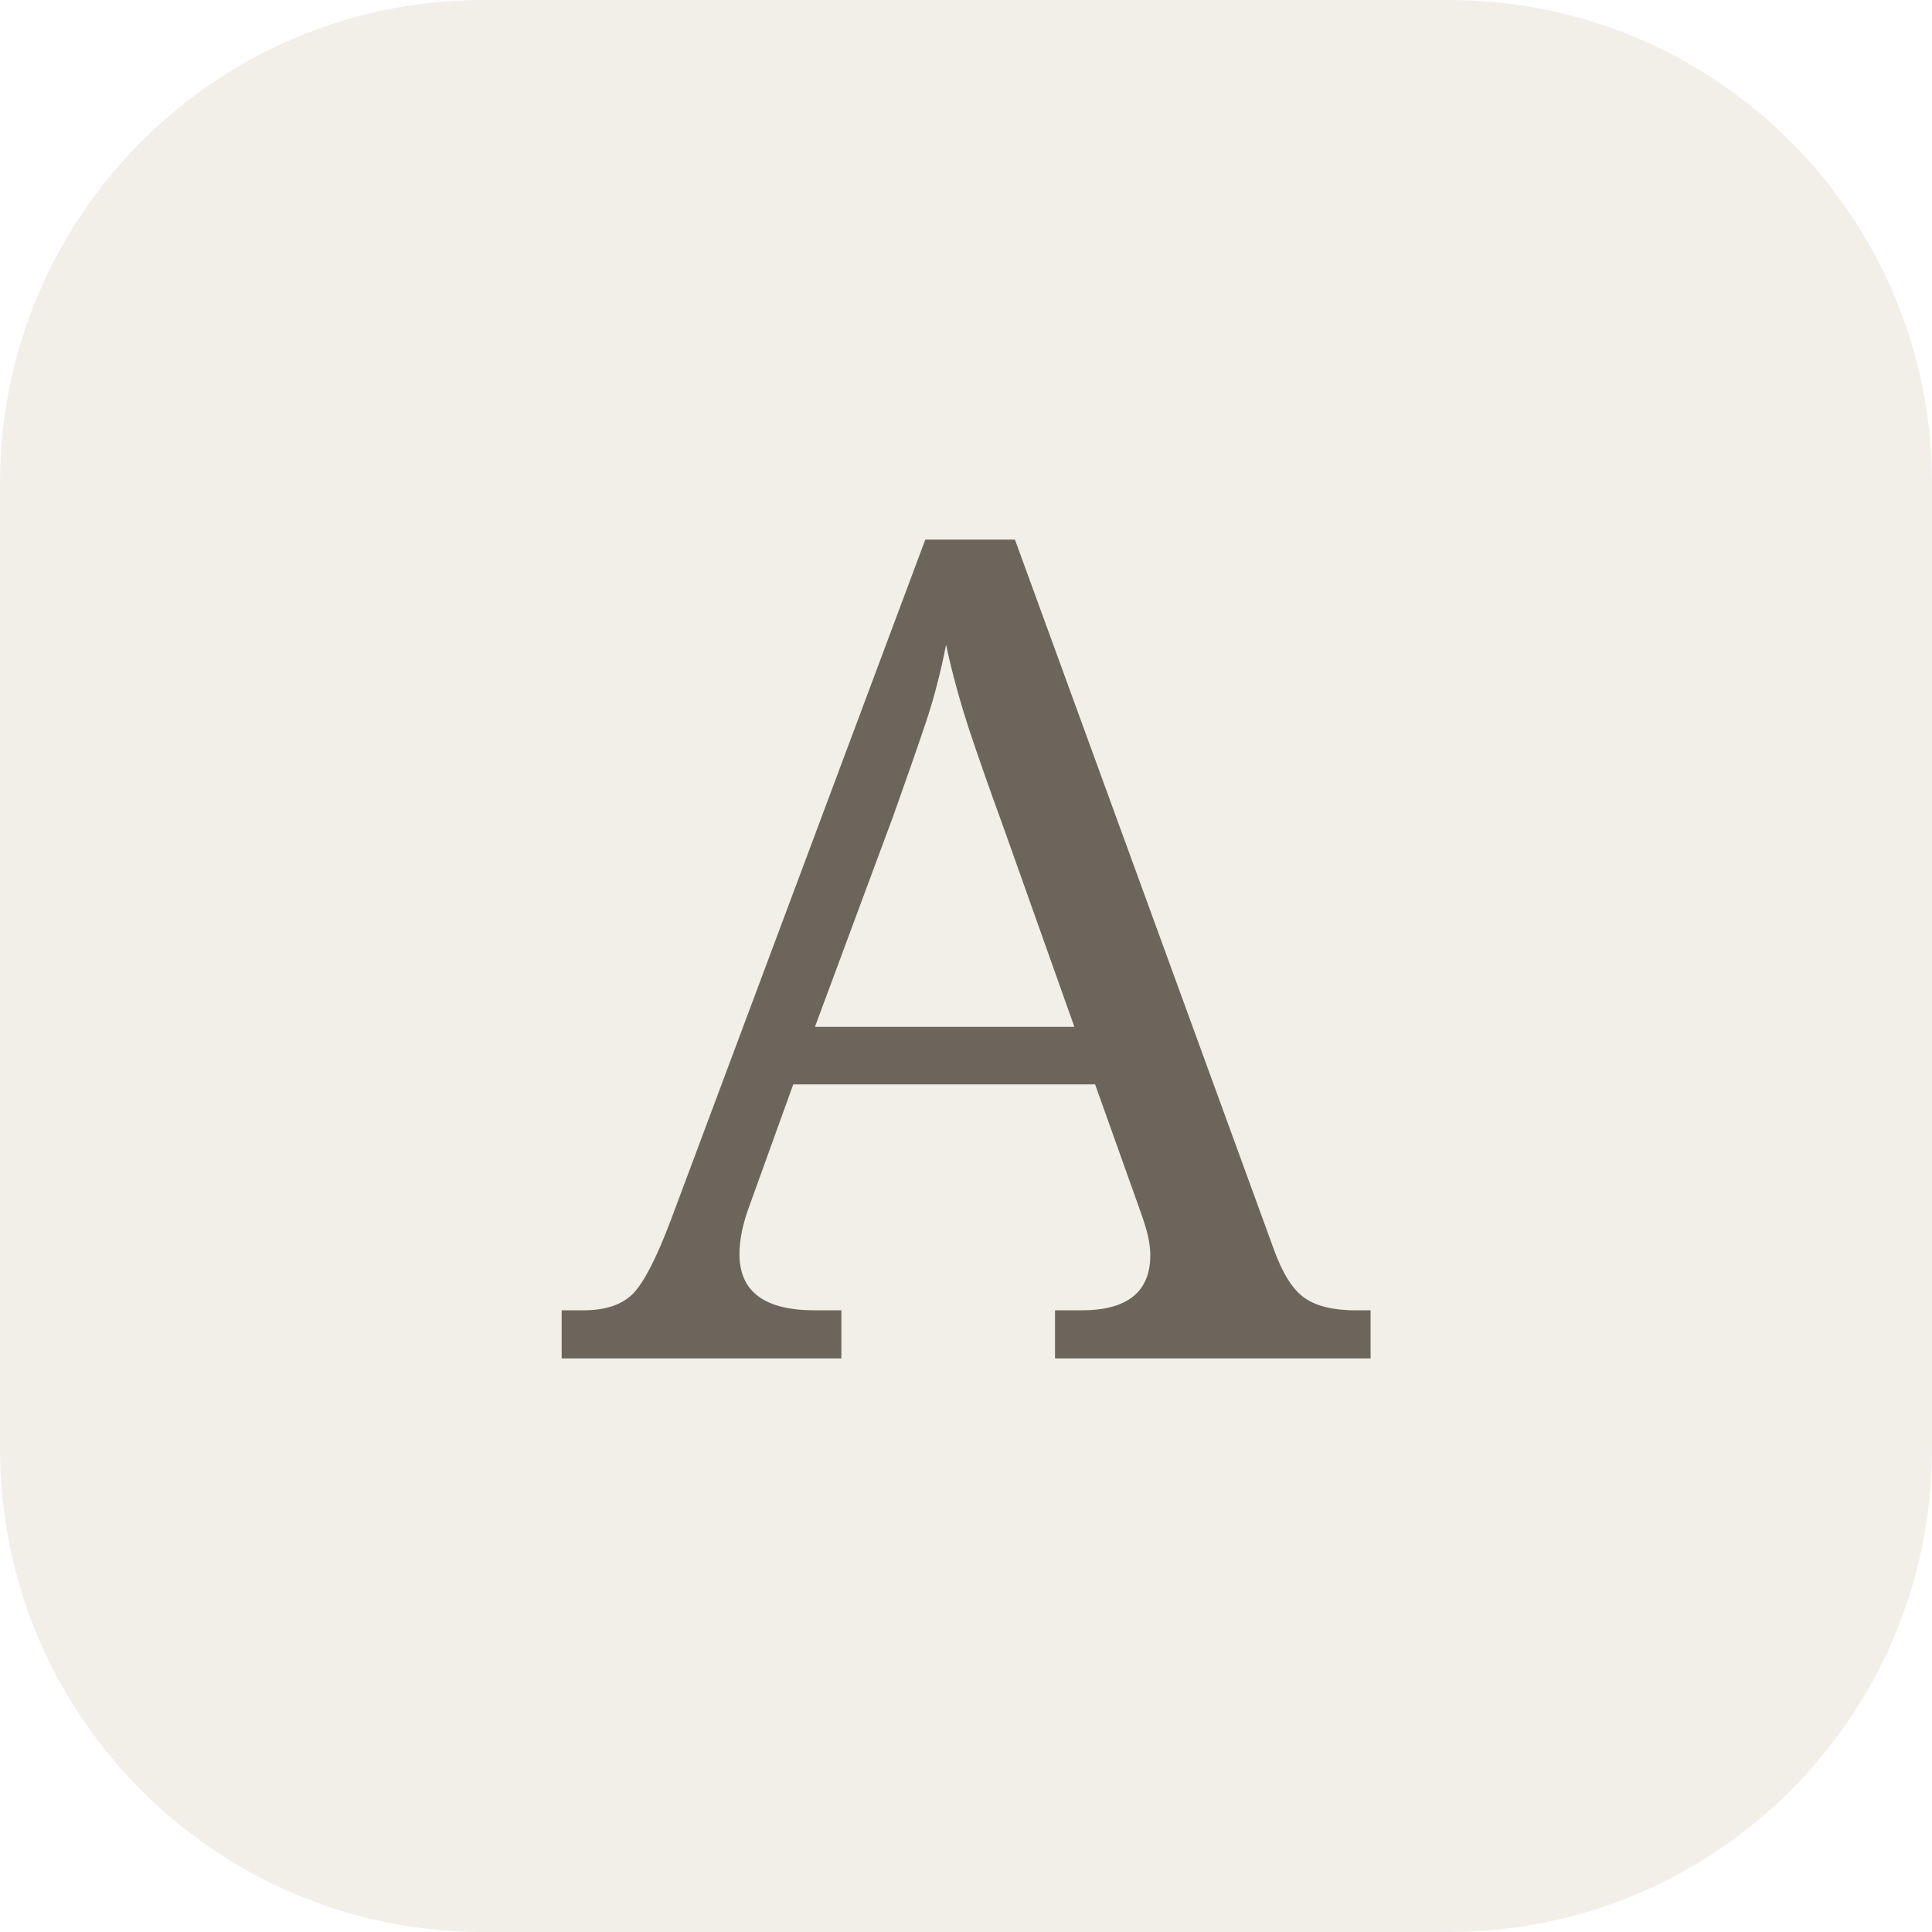
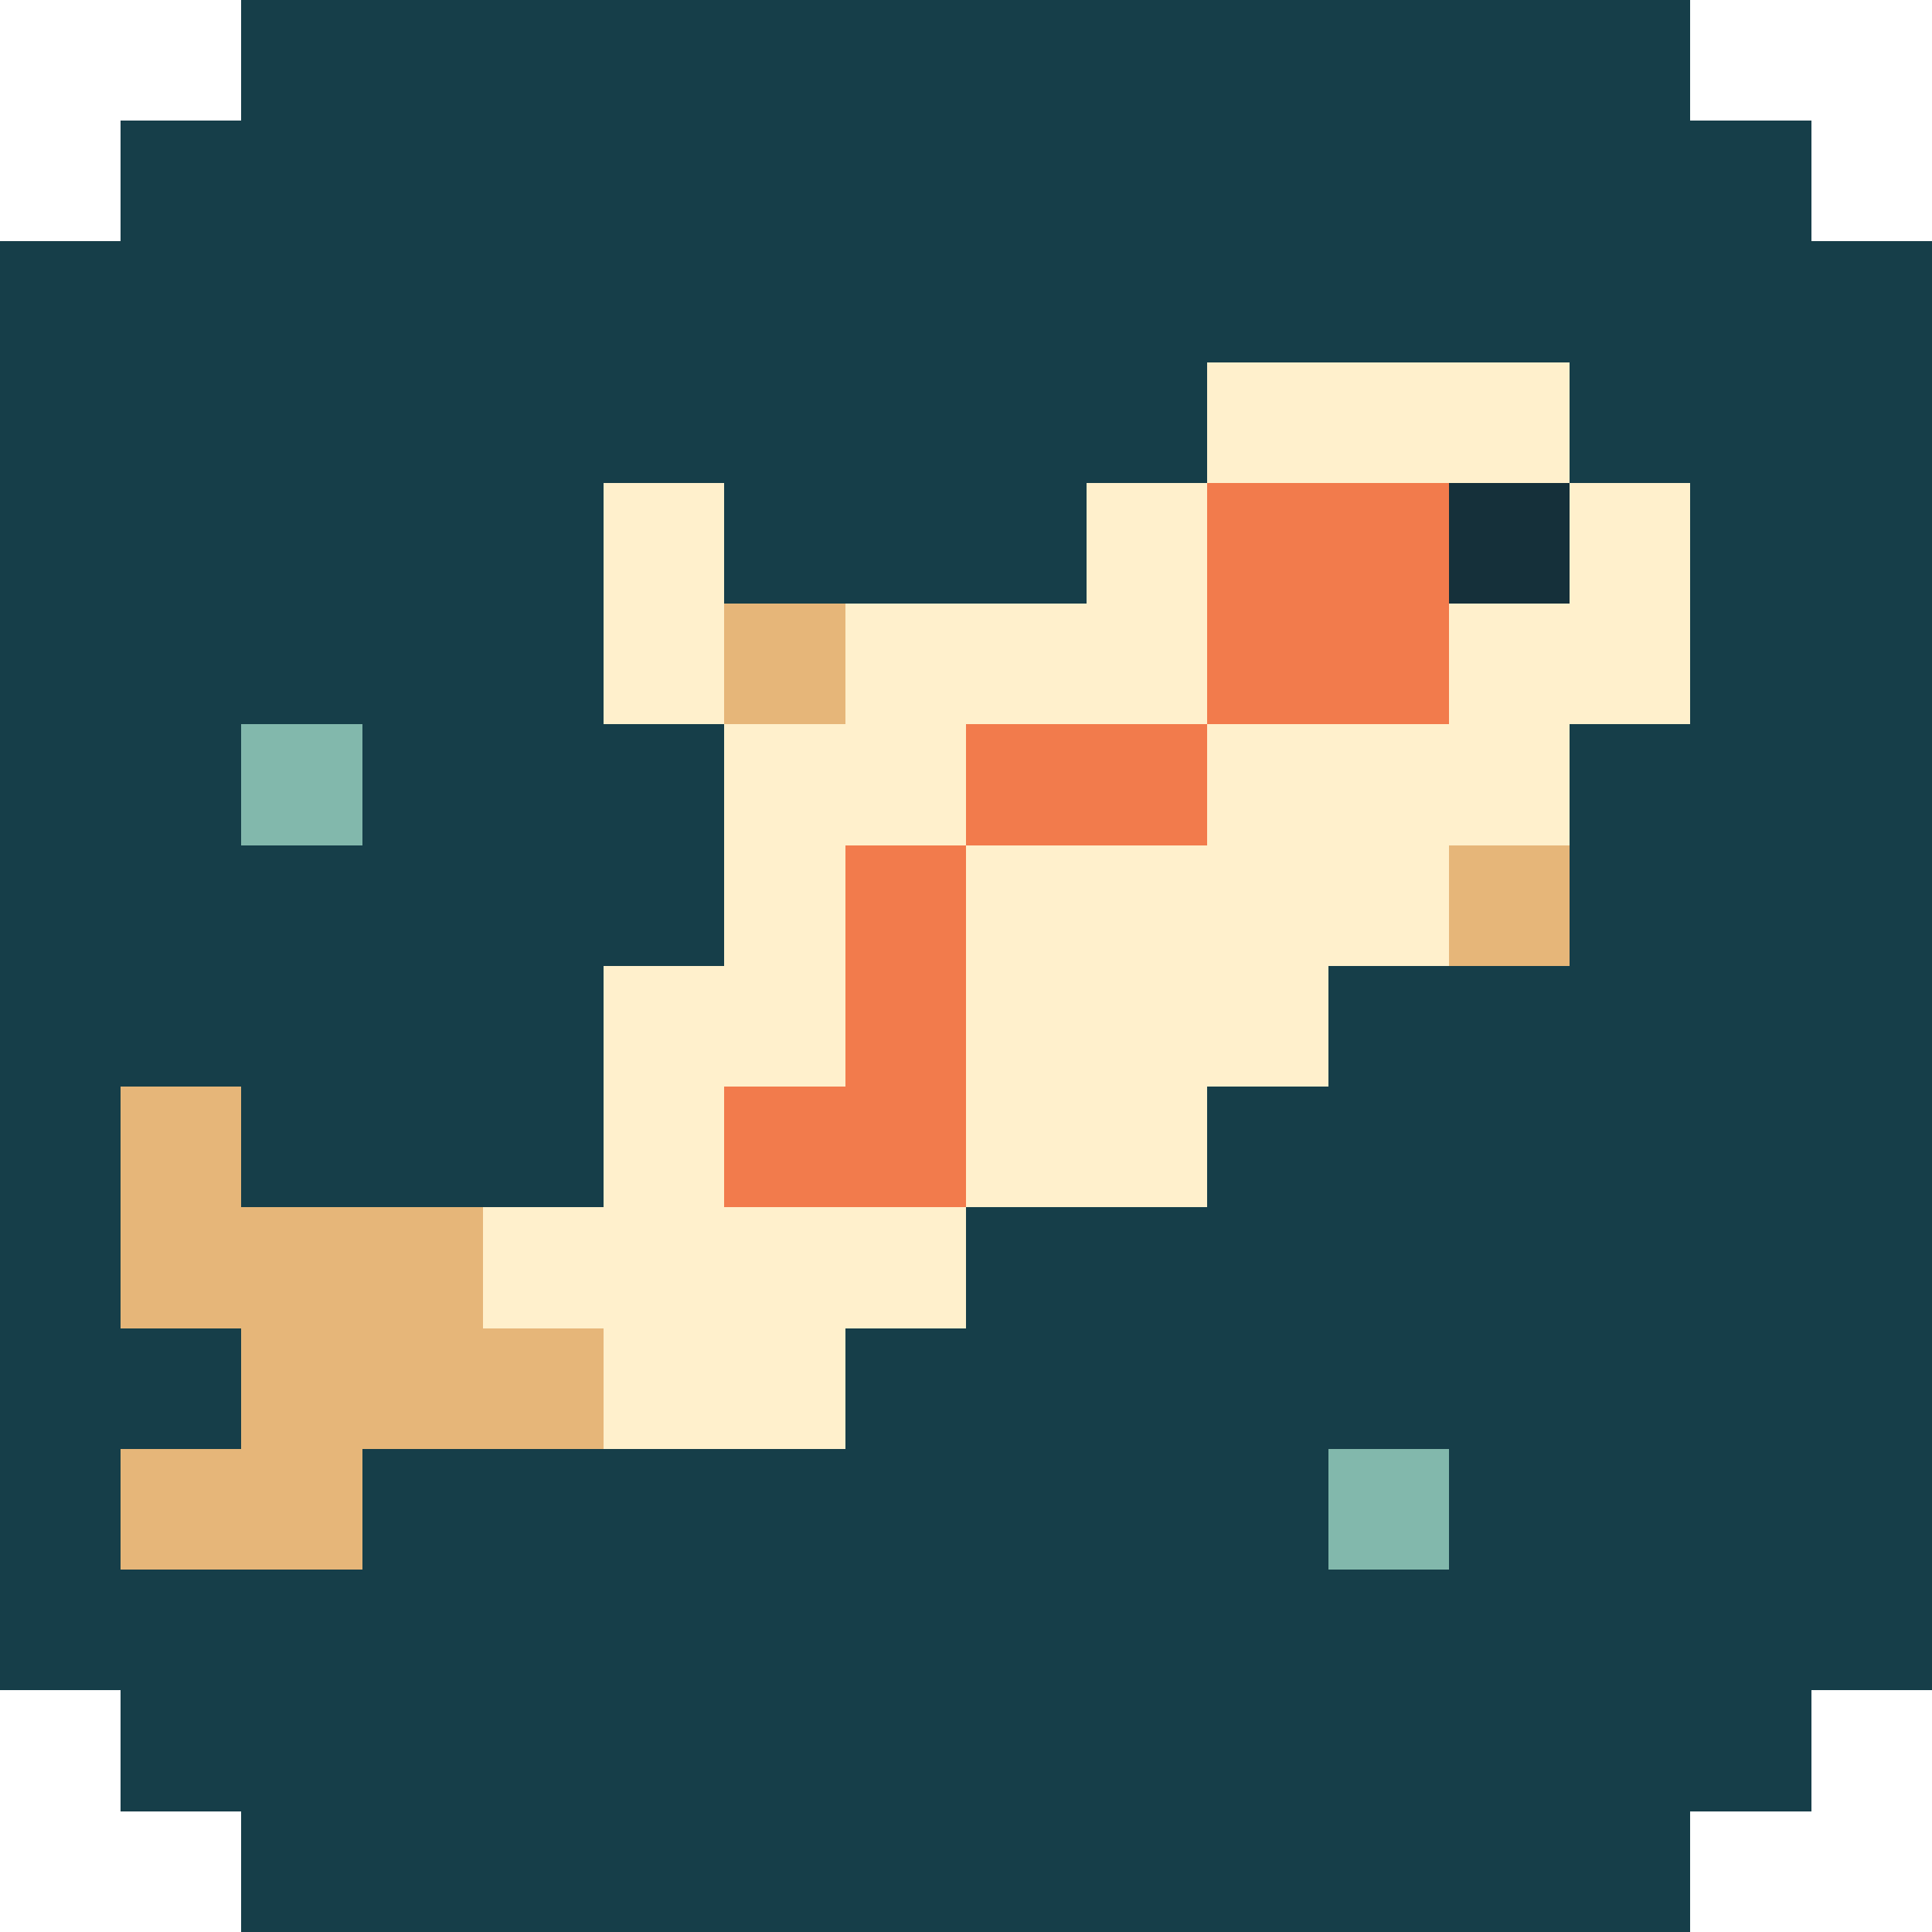
- <svg xmlns="http://www.w3.org/2000/svg" viewBox="0 0 64 64">
-   <rect width="64" height="64" rx="16" fill="#f2efe9" />
-   <text x="32" y="45" text-anchor="middle" font-family="Georgia, serif" font-size="38" fill="#6b655c">A</text>
+ <svg xmlns="http://www.w3.org/2000/svg" viewBox="0 0 16 16" shape-rendering="crispEdges">
+   <path fill="#163e49" d="M2 0h12v1h1v1h1v12h-1v1h-1v1H2v-1H1v-1H0V2h1V1h1z" />
+   <path fill="#15303a" d="M12 4h1v1H12z" />
+   <path fill="#f27b4c" d="M10 4h1v1H10z M11 4h1v1H11z M10 5h1v1H10z M11 5h1v1H11z M8 6h1v1H8z M9 6h1v1H9z M7 7h1v1H7z M7 8h1v1H7z M6 9h1v1H6z M7 9h1v1H7z" />
+   <path fill="#82b8ac" d="M2 6h1v1H2z M11 12h1v1H11z" />
+   <path fill="#fff0cc" d="M10 3h1v1H10z M11 3h1v1H11z M12 3h1v1H12z M5 4h1v1H5z M9 4h1v1H9z M13 4h1v1H13z M9 5h1v1H9z M5 5h1v1H5z M7 5h1v1H7z M8 5h1v1H8z M12 5h1v1H12z M13 5h1v1H13z M6 6h1v1H6z M7 6h1v1H7z M10 6h1v1H10z M11 6h1v1H11z M12 6h1v1H12z M6 7h1v1H6z M8 7h1v1H8z M9 7h1v1H9z M10 7h1v1H10z M11 7h1v1H11z M5 8h1v1H5z M6 8h1v1H6z M8 8h1v1H8z M9 8h1v1H9z M10 8h1v1H10z M5 9h1v1H5z M8 9h1v1H8z M9 9h1v1H9z M4 10h1v1H4z M5 10h1v1H5z M6 10h1v1H6z M7 10h1v1H7z M5 11h1v1H5z M6 11h1v1H6z" />
+   <path fill="#e6b679" d="M6 5h1v1H6z M12 7h1v1H12z M1 9h1v1H1z M1 10h1v1H1z M2 10h1v1H2z M3 10h1v1H3z M2 11h1v1H2z M3 11h1v1H3z M4 11h1v1H4z M1 12h1v1H1z M2 12h1v1H2z" />
</svg>
